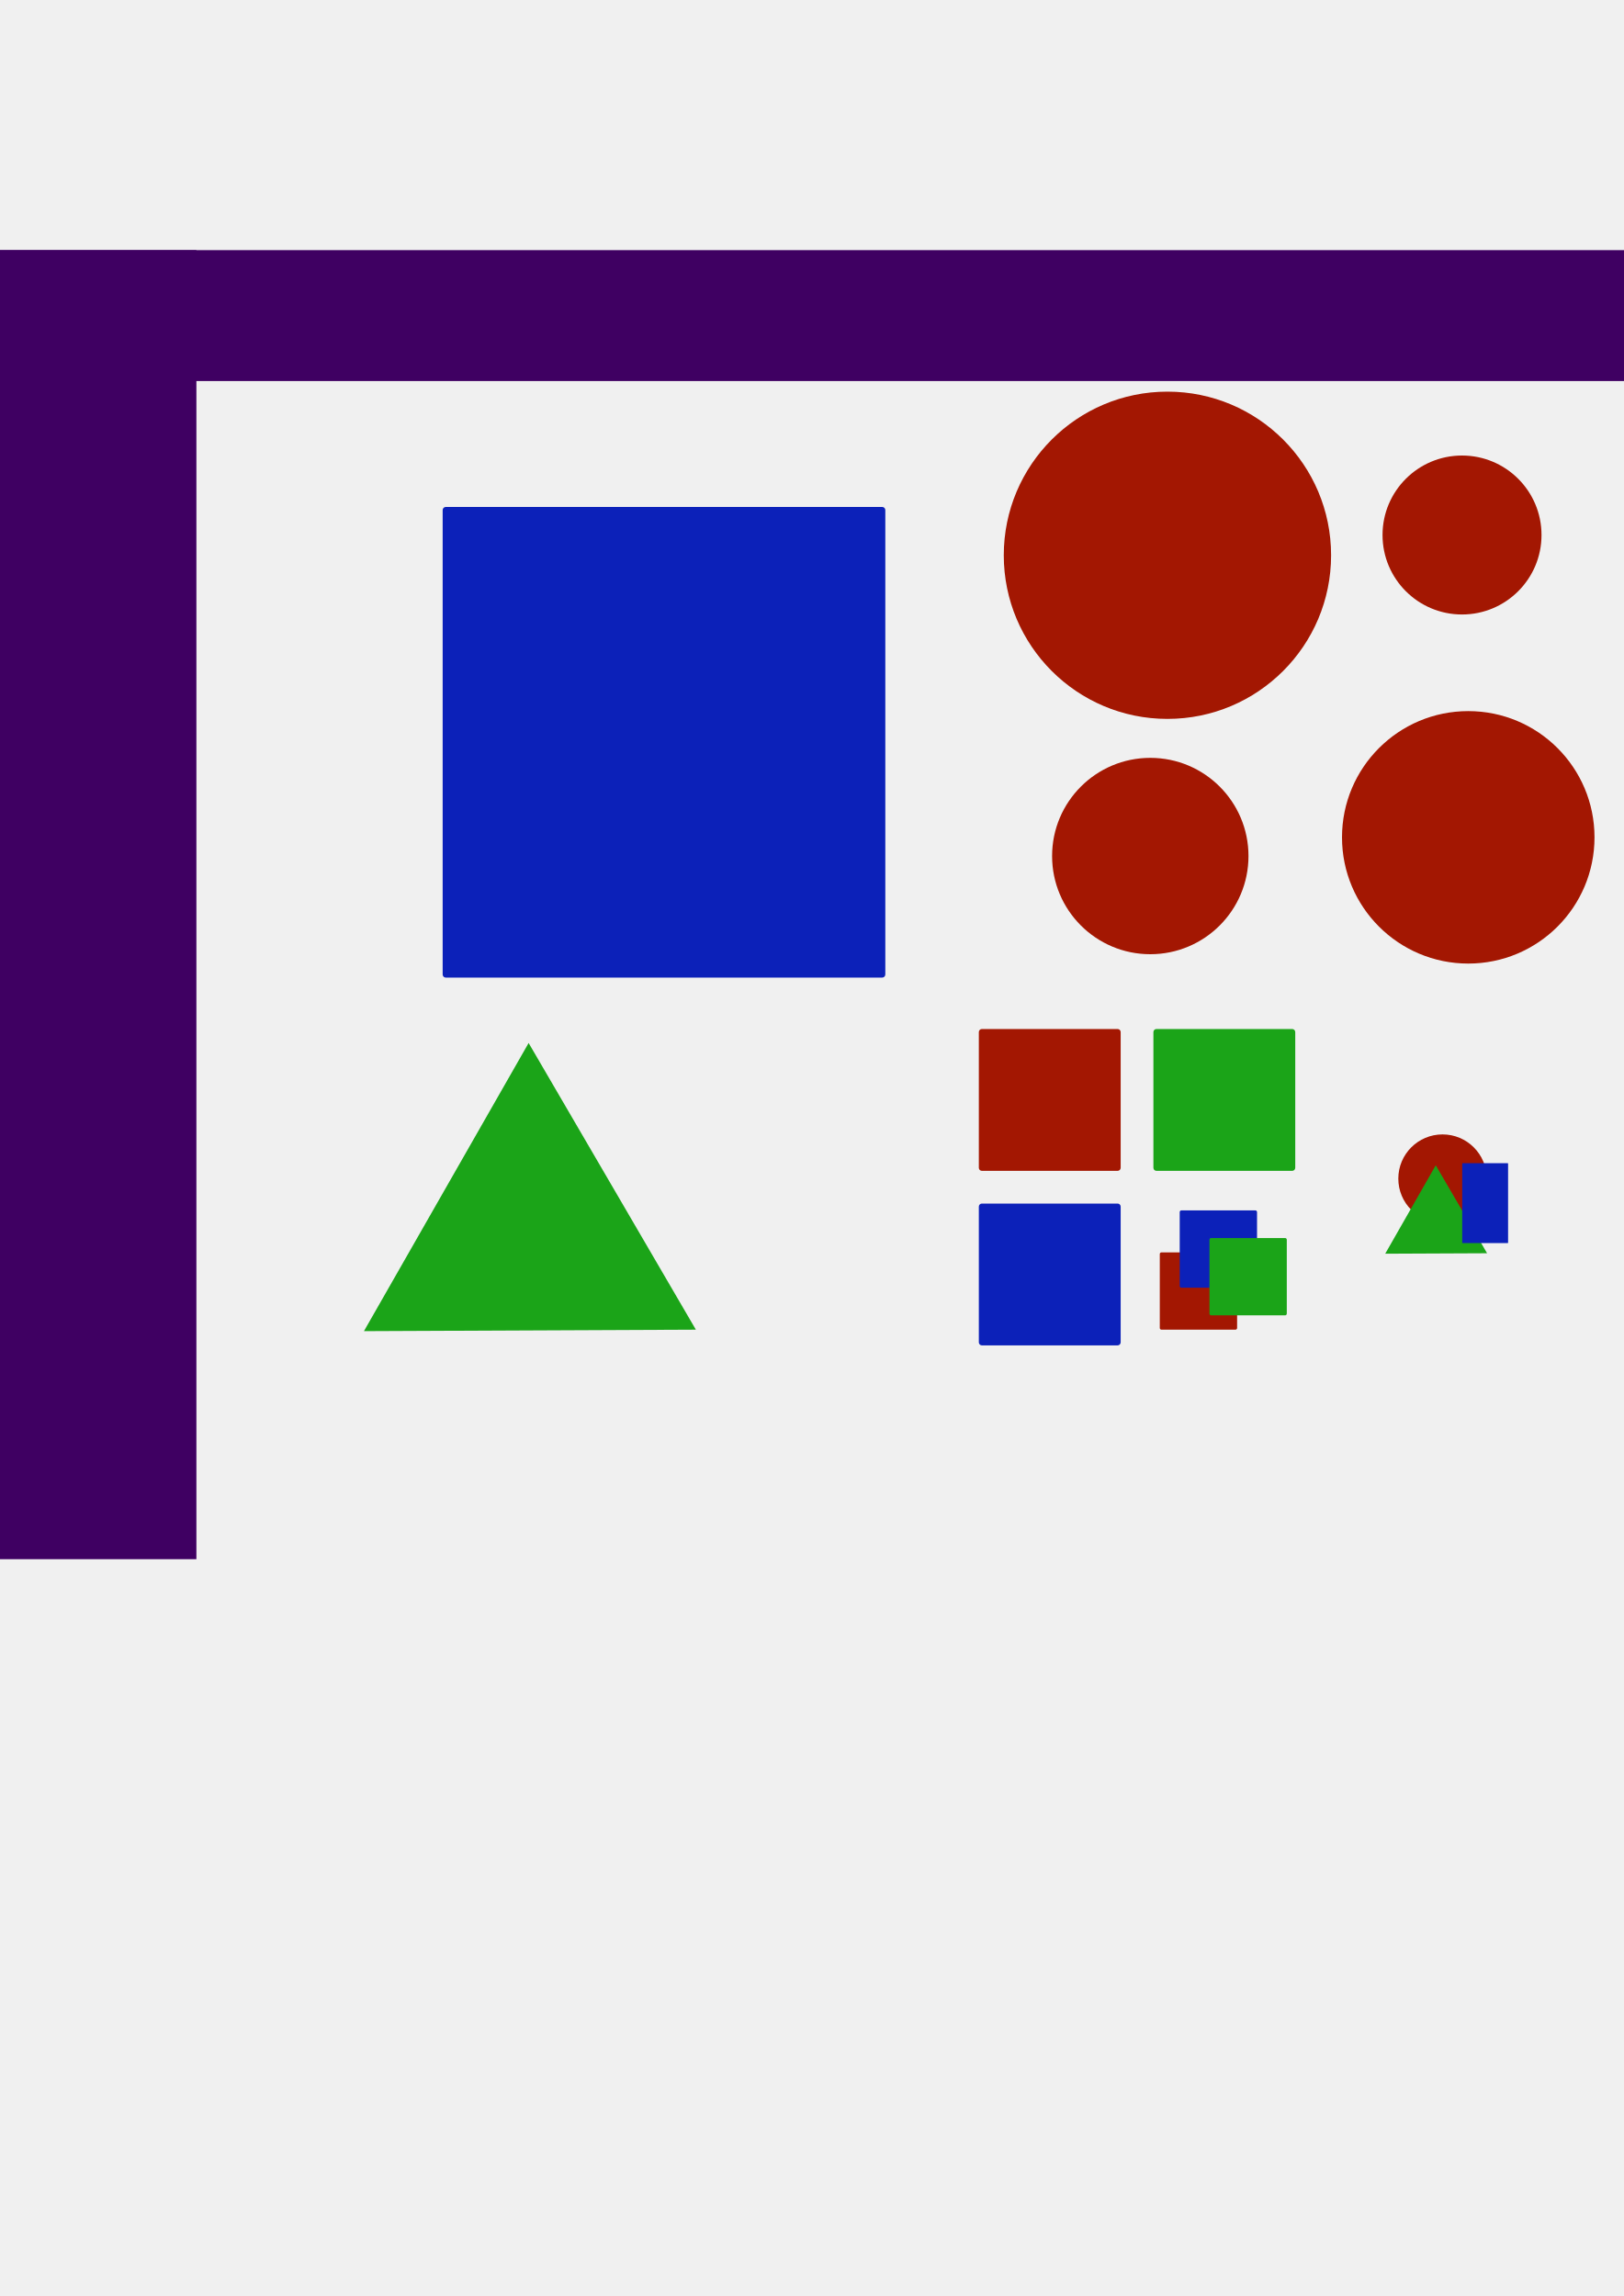
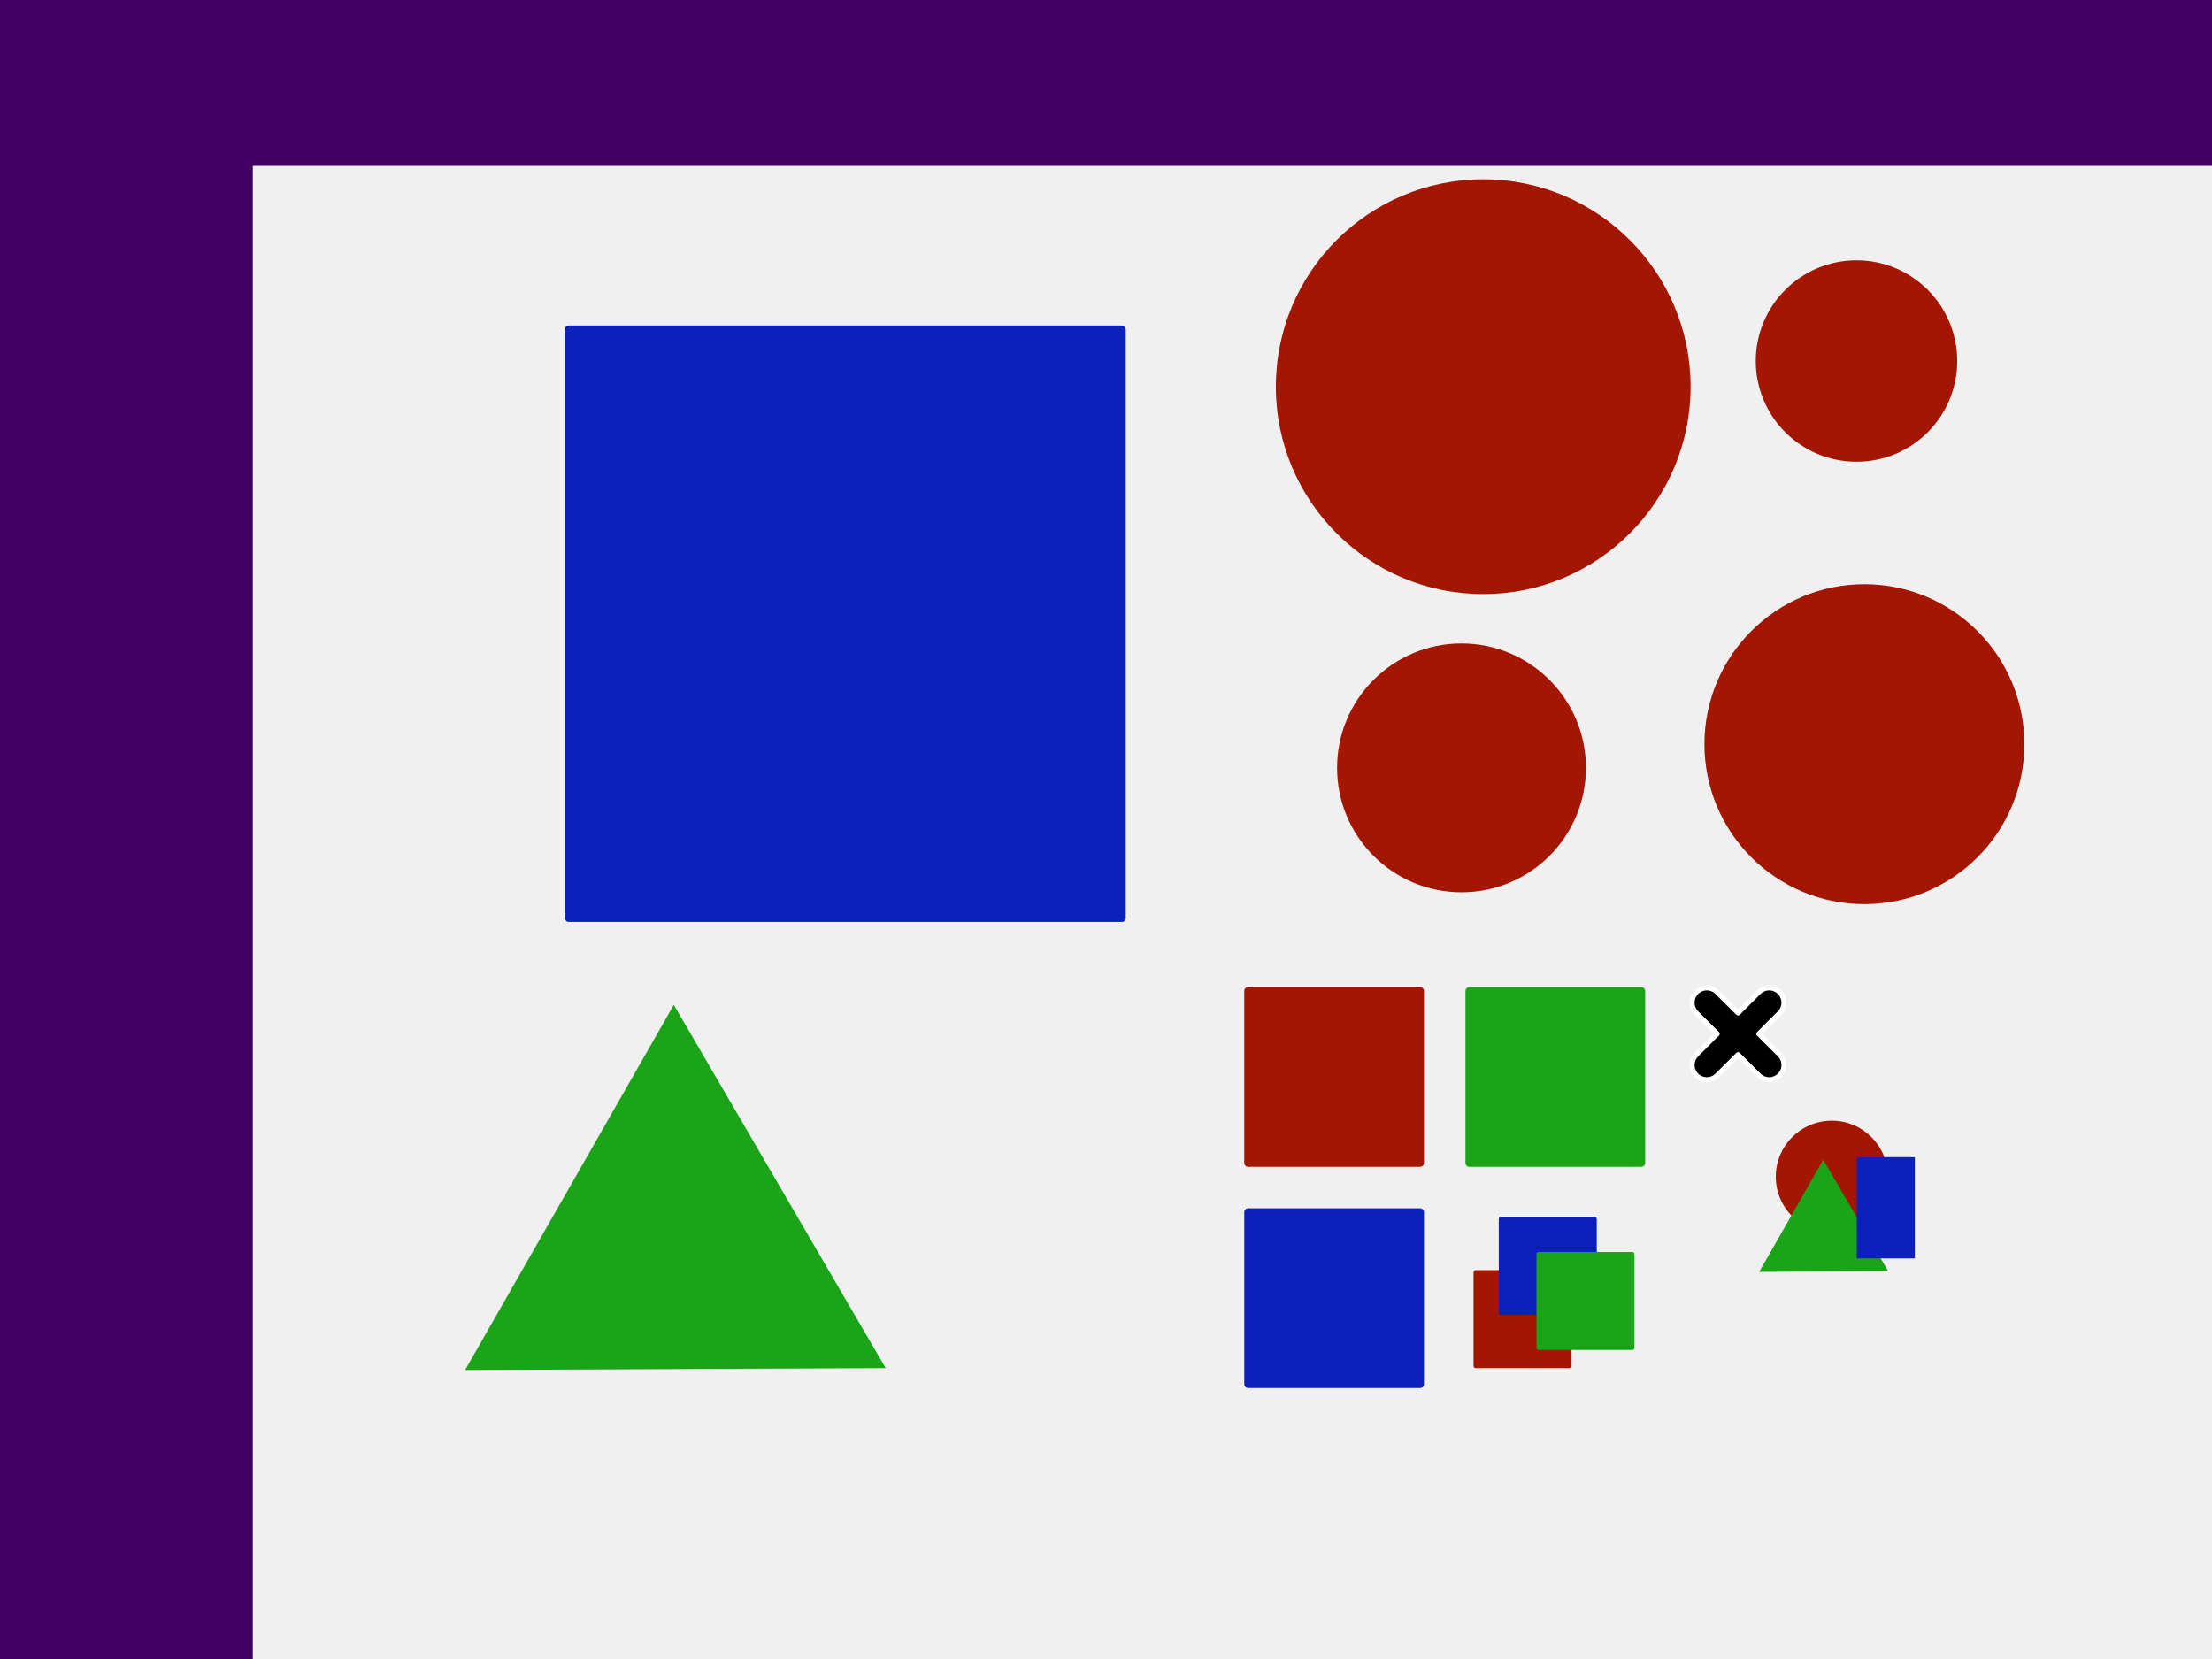
- <svg xmlns="http://www.w3.org/2000/svg" width="744.094" height="1052.362" id="svg2" version="1.1">
+ <svg xmlns="http://www.w3.org/2000/svg" width="800" height="600" id="svg2" version="1.1">
  <defs id="defs4" />
-   <g id="layer1">
+   <g id="layer1" transform="translate(1.428572,-114.6479)">
    <g id="g3044" style="fill:#3f0062;fill-opacity:1" transform="translate(0,-2)">
      <rect ry="0" rx="0" y="116.648" x="-1.429" height="600" width="91.429" id="rect2987" style="fill:#3f0062;fill-opacity:1;stroke:none" />
      <rect style="fill:#3f0062;fill-opacity:1;stroke:none" id="rect3042" width="800" height="60" x="-1.429" y="116.648" rx="0" ry="0" />
    </g>
    <rect style="fill:#0c21b9;fill-opacity:1;stroke:none" id="rect3757" width="202.857" height="215.714" x="202.857" y="232.362" rx="1.429" ry="1.429" />
    <rect style="fill:#a31702;fill-opacity:1;stroke:none" id="rect3759" width="65" height="65" x="448.571" y="471.648" rx="1.383" ry="1.413" />
    <g id="g3002" style="fill:#a31702;fill-opacity:1">
-       <path transform="translate(-7.142857,-112.8572)" d="m 617.143,367.362 a 75,75 0 1 1 -150,0 75,75 0 1 1 150,0 z" id="path2986" style="fill:#a31702;fill-opacity:1;stroke:none" />
-       <path transform="matrix(0.6,0,0,0.6,201.8571,171.9449)" d="m 617.143,367.362 a 75,75 0 1 1 -150,0 75,75 0 1 1 150,0 z" id="path2986-4" style="fill:#a31702;fill-opacity:1;stroke:none" />
-       <path transform="matrix(0.4857143,0,0,0.4857143,406.6735,66.78627)" d="m 617.143,367.362 a 75,75 0 1 1 -150,0 75,75 0 1 1 150,0 z" id="path2986-4-4" style="fill:#a31702;fill-opacity:1;stroke:none" />
-       <path transform="matrix(0.7714286,0,0,0.7714286,254.6326,100.3971)" d="m 617.143,367.362 a 75,75 0 1 1 -150,0 75,75 0 1 1 150,0 z" id="path2986-4-5" style="fill:#a31702;fill-opacity:1;stroke:none" />
+       <path transform="translate(-7.142857,-112.8572)" d="m 617.143,367.362 c 0,41.421 -33.579,75 -75,75 -41.421,0 -75,-33.579 -75,-75 0,-41.421 33.579,-75 75,-75 41.421,0 75,33.579 75,75 z" id="path2986" style="fill:#a31702;fill-opacity:1;stroke:none" />
+       <path transform="matrix(0.6,0,0,0.6,201.8571,171.9449)" d="m 617.143,367.362 c 0,41.421 -33.579,75 -75,75 -41.421,0 -75,-33.579 -75,-75 0,-41.421 33.579,-75 75,-75 41.421,0 75,33.579 75,75 z" id="path2986-4" style="fill:#a31702;fill-opacity:1;stroke:none" />
+       <path transform="matrix(0.4857143,0,0,0.4857143,406.6735,66.78627)" d="m 617.143,367.362 c 0,41.421 -33.579,75 -75,75 -41.421,0 -75,-33.579 -75,-75 0,-41.421 33.579,-75 75,-75 41.421,0 75,33.579 75,75 z" id="path2986-4-4" style="fill:#a31702;fill-opacity:1;stroke:none" />
+       <path transform="matrix(0.7714286,0,0,0.7714286,254.6326,100.3971)" d="m 617.143,367.362 c 0,41.421 -33.579,75 -75,75 -41.421,0 -75,-33.579 -75,-75 0,-41.421 33.579,-75 75,-75 41.421,0 75,33.579 75,75 z" id="path2986-4-5" style="fill:#a31702;fill-opacity:1;stroke:none" />
    </g>
    <path style="fill:#1ba418;fill-opacity:1;stroke:none" id="path3000" d="m 519.167,635.306 -152.116,0.677 75.472,-132.075 z" transform="translate(-200.2695,-25.85702)" />
    <rect ry="1.413" rx="1.383" y="551.648" x="448.571" height="65" width="65" id="rect3776" style="fill:#0c21b9;fill-opacity:1;stroke:none" />
    <rect style="fill:#1ba418;fill-opacity:1;stroke:none" id="rect3778" width="65" height="65" x="528.571" y="471.648" rx="1.383" ry="1.413" />
    <g id="g3127">
      <rect ry="0.77" rx="0.754" y="574.016" x="531.496" height="35.433" width="35.433" id="rect3759-6" style="fill:#a31702;fill-opacity:1;stroke:none" />
      <rect style="fill:#0c21b9;fill-opacity:1;stroke:none" id="rect3776-7" width="35.433" height="35.433" x="540.626" y="554.784" rx="0.754" ry="0.77" />
      <rect ry="0.77" rx="0.754" y="567.45" x="554.263" height="35.433" width="35.433" id="rect3778-5" style="fill:#1ba418;fill-opacity:1;stroke:none" />
    </g>
    <g id="g3122">
-       <path style="fill:#a31702;fill-opacity:1;stroke:none" id="path2986-4-4-3" d="m 617.143,367.362 a 75,75 0 1 1 -150,0 75,75 0 1 1 150,0 z" transform="matrix(0.2702151,0,0,0.2702151,514.5762,440.9525)" />
+       <path style="fill:#a31702;fill-opacity:1;stroke:none" id="path2986-4-4-3" d="m 617.143,367.362 c 0,41.421 -33.579,75 -75,75 -41.421,0 -75,-33.579 -75,-75 0,-41.421 33.579,-75 75,-75 41.421,0 75,33.579 75,75 z" transform="matrix(0.2702151,0,0,0.2702151,514.5762,440.9525)" />
      <path transform="matrix(0.3068628,0,0,0.3068628,522.1698,379.4719)" d="m 519.167,635.306 -152.116,0.677 75.472,-132.075 z" id="path3000-3" style="fill:#1ba418;fill-opacity:1;stroke:none" />
      <rect ry="0.243" rx="0.148" y="533.143" x="670.083" height="36.633" width="21.03" id="rect3757-5" style="fill:#0c21b9;fill-opacity:1;stroke:none" />
    </g>
+     <path style="fill:#000000;fill-opacity:1;stroke:#ffffff;stroke-width:1.8;stroke-linecap:round;stroke-linejoin:round;stroke-miterlimit:4;stroke-opacity:1;stroke-dashoffset:0" d="m 615.884,471.938 c -1.359,0 -2.74,0.521 -3.781,1.562 -2.082,2.082 -2.082,5.449 0,7.531 l 7.531,7.5 -7.531,7.531 c -2.082,2.082 -2.082,5.418 0,7.5 2.082,2.082 5.449,2.082 7.531,0 l 7.531,-7.5 7.5,7.5 c 2.082,2.082 5.449,2.082 7.531,0 2.082,-2.082 2.082,-5.418 0,-7.5 l -7.531,-7.531 7.531,-7.5 c 2.082,-2.082 2.082,-5.449 0,-7.531 -2.082,-2.082 -5.449,-2.082 -7.531,0 l -7.5,7.5 -7.531,-7.5 c -1.041,-1.041 -2.391,-1.562 -3.75,-1.562 z" id="rect3775" />
  </g>
</svg>
